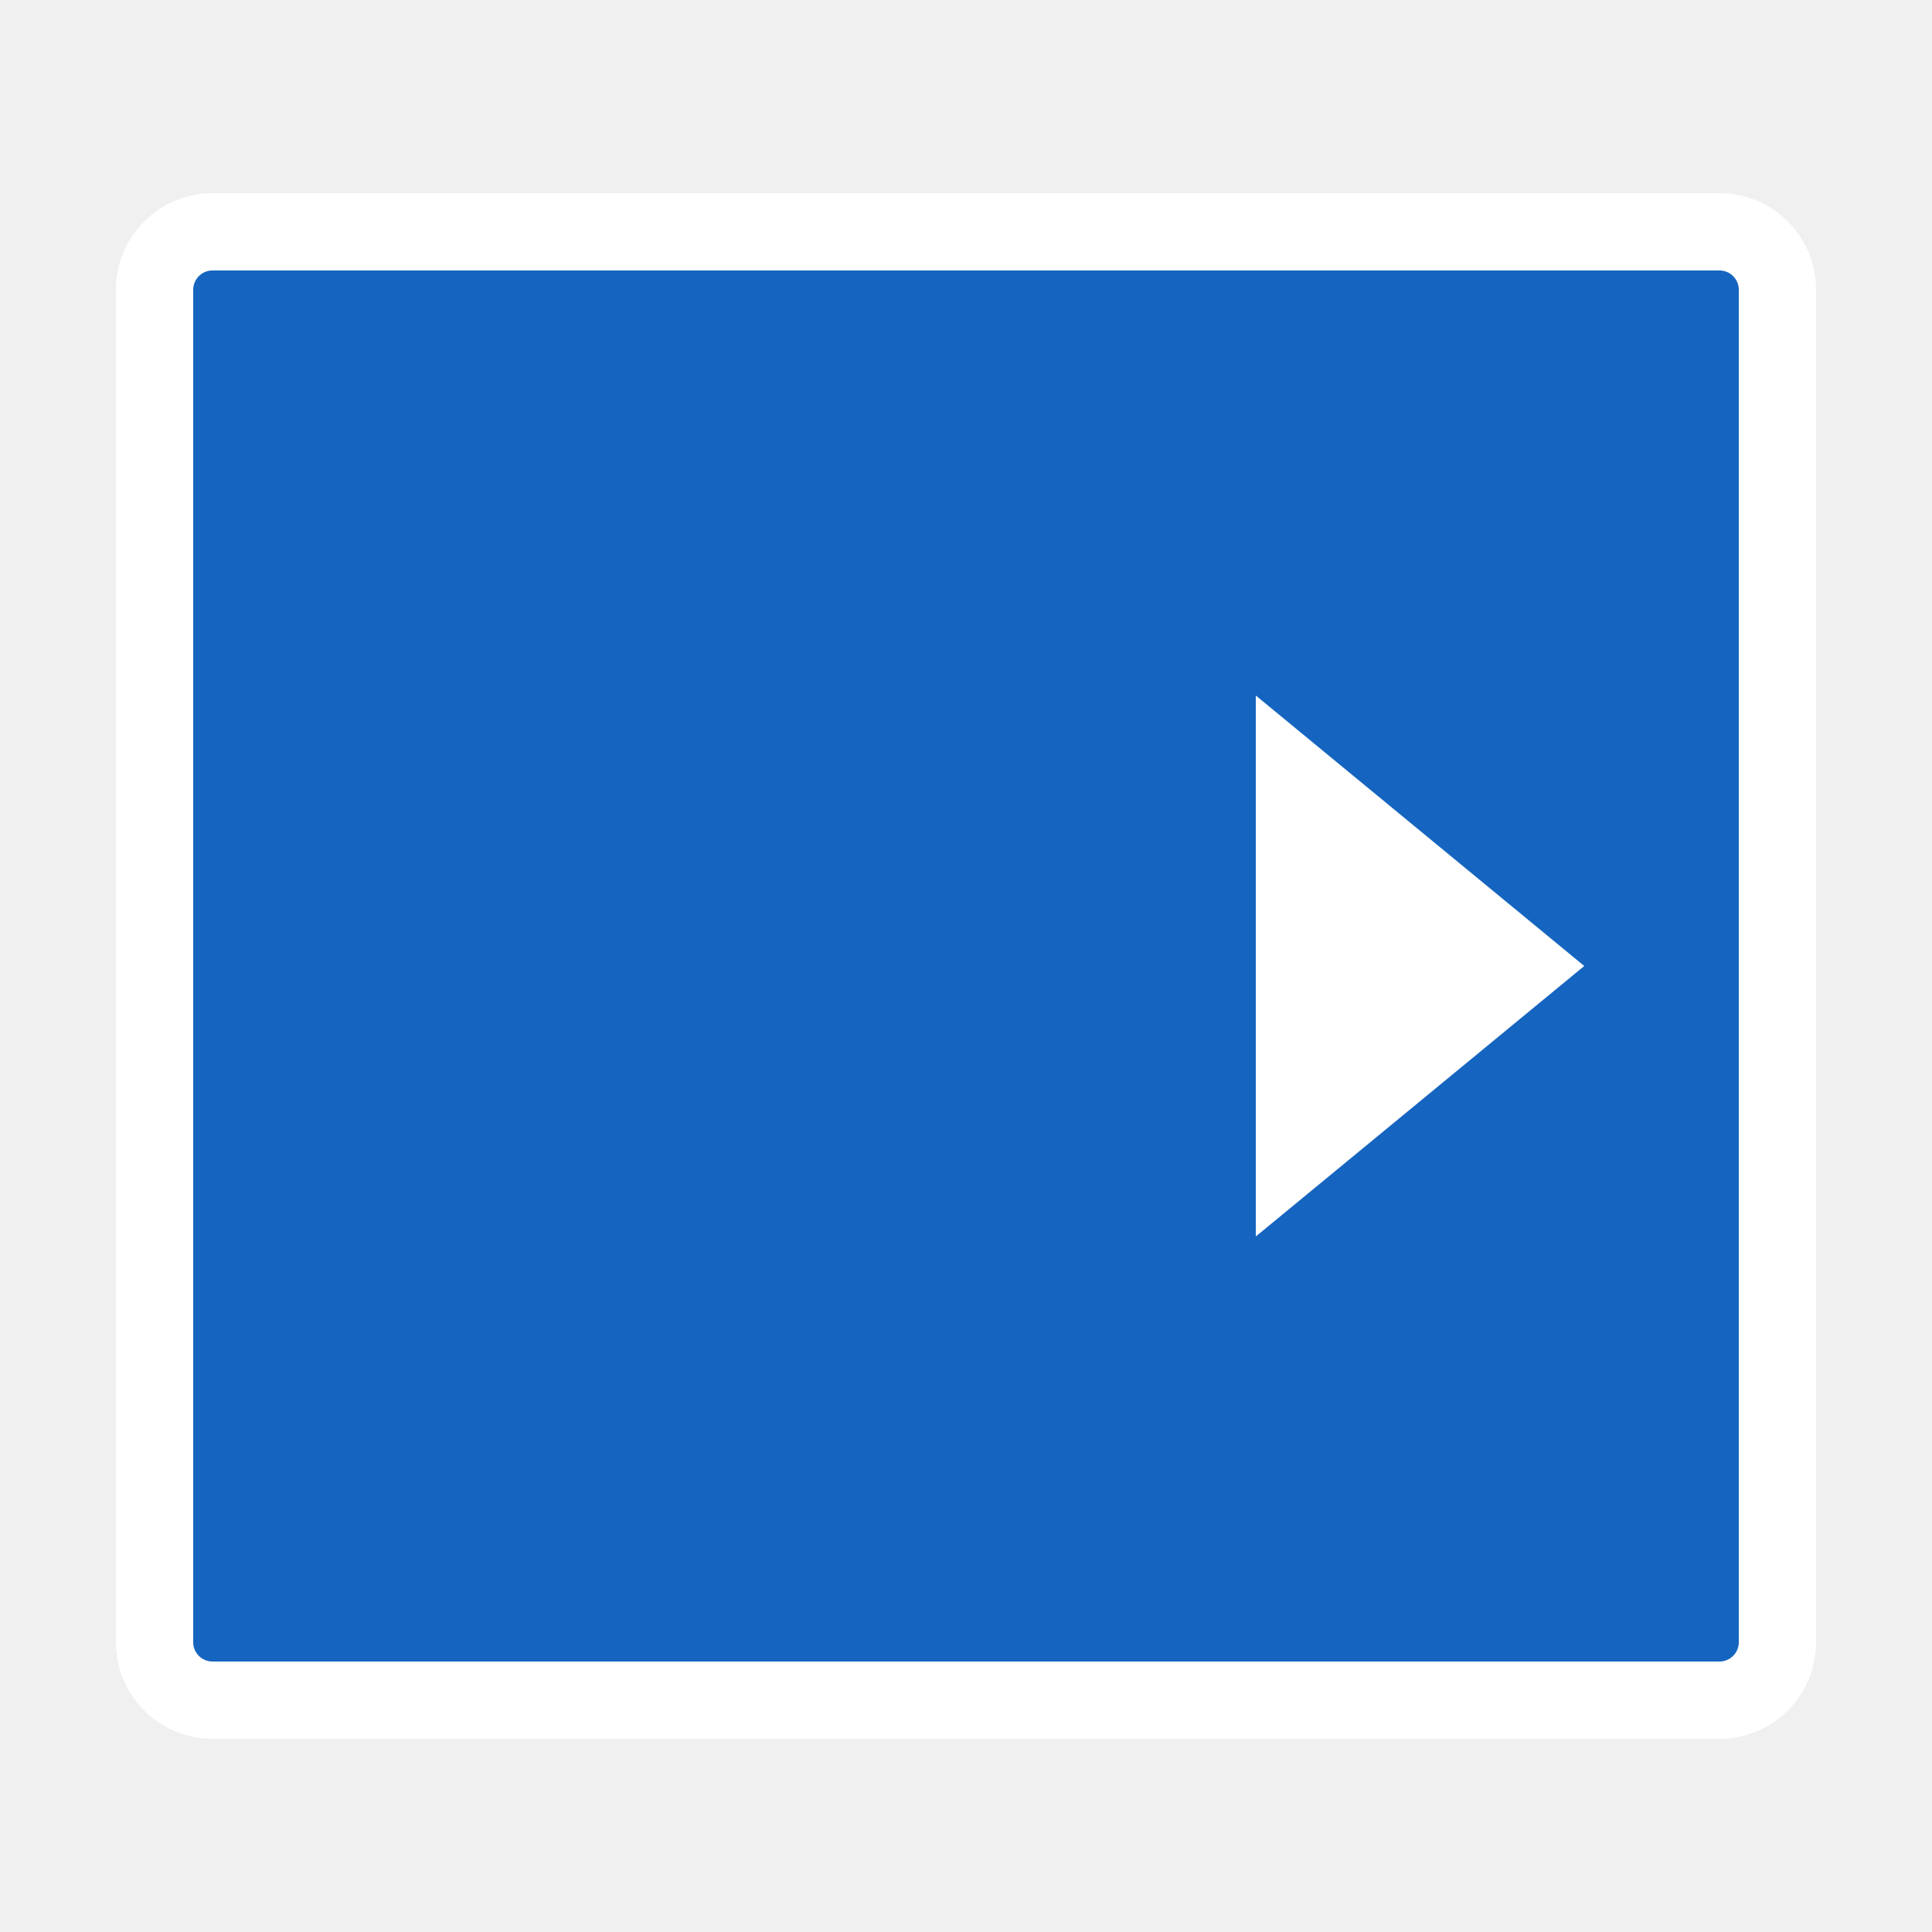
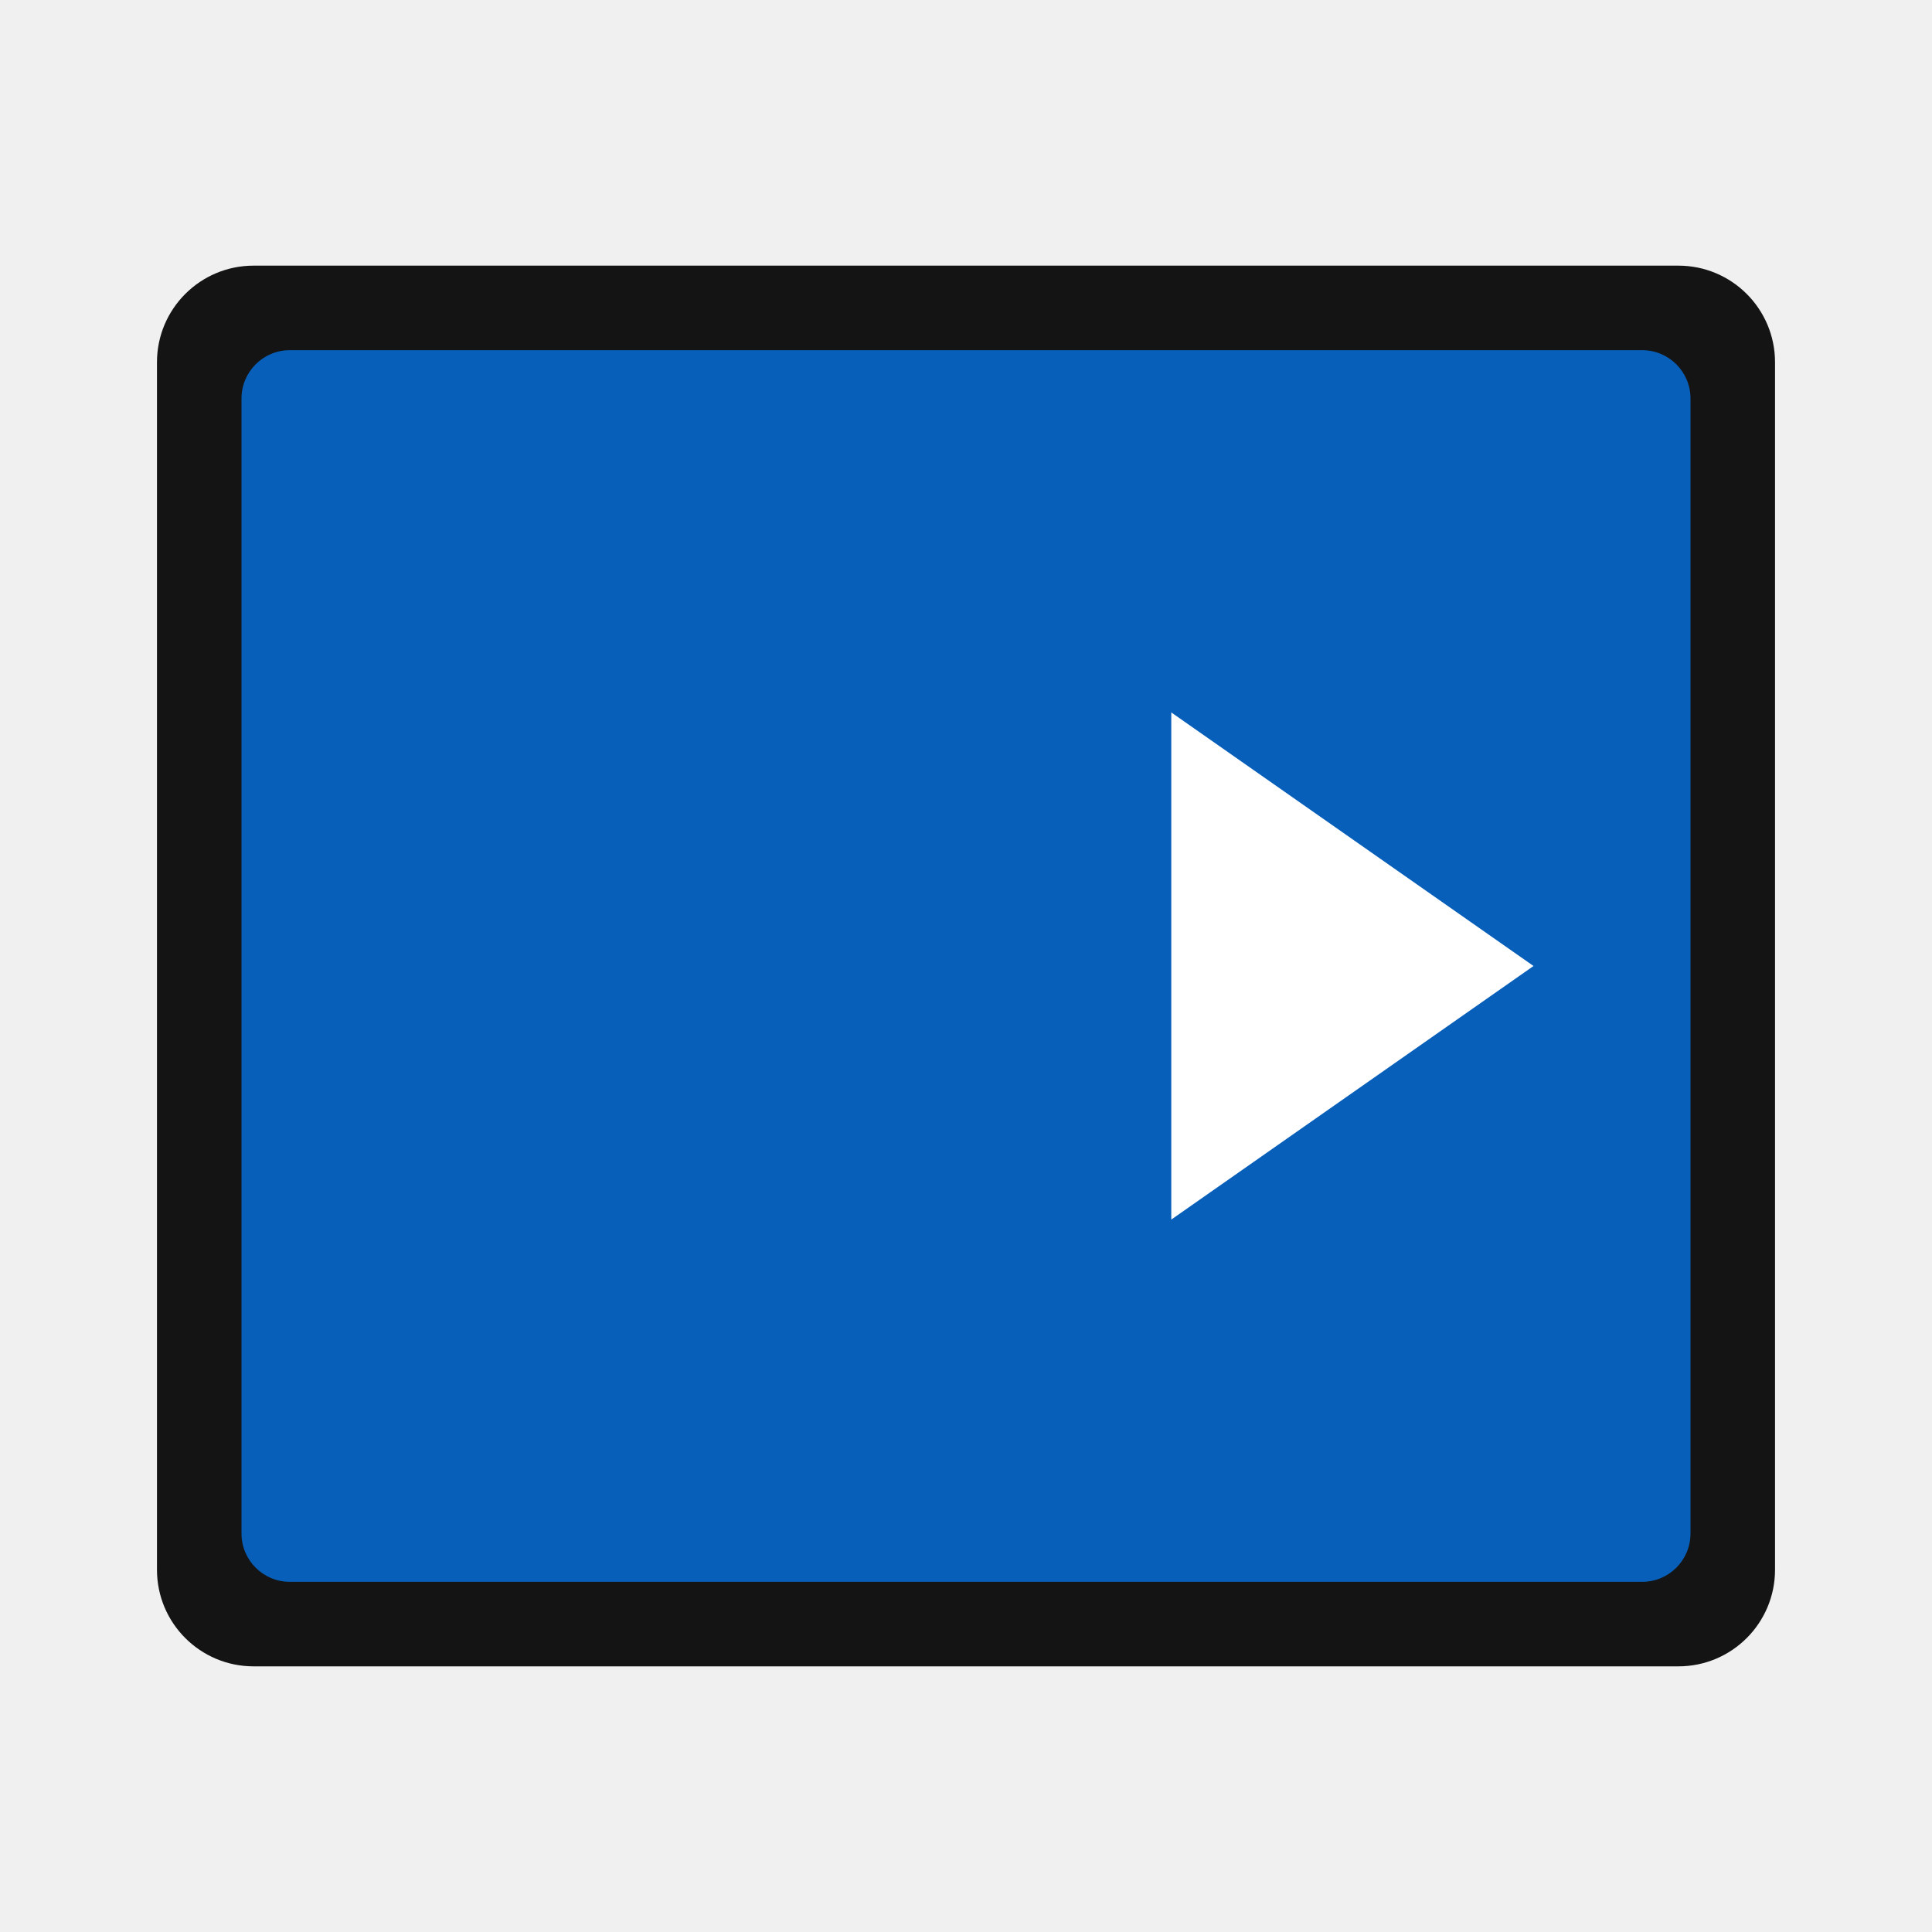
- <svg xmlns="http://www.w3.org/2000/svg" viewBox="0 0 100 100" role="img" aria-labelledby="title">
-   <rect x="8" y="12" width="84" height="76" rx="3" fill="#1565c0" stroke="#fff" stroke-width="4" />
-   <path d="M22 50h43V36l17 14-17 14V50H22z" fill="#fff" />
+ <svg xmlns="http://www.w3.org/2000/svg" viewBox="0 0 160 160" role="img" aria-label="K53 dir road sign">
+   <rect x="13" y="22" width="134" height="116" rx="8" fill="#141414" />
+   <rect x="20" y="29" width="120" height="102" rx="4" fill="#075fba" />
+   <path d="M36 80h61V59l30 21-30 21V80H36z" fill="#fff" />
+   <text x="68" y="75" text-anchor="middle" font-family="Arial,sans-serif" font-size="15" font-weight="800" fill="#075fba">N1</text>
</svg>
